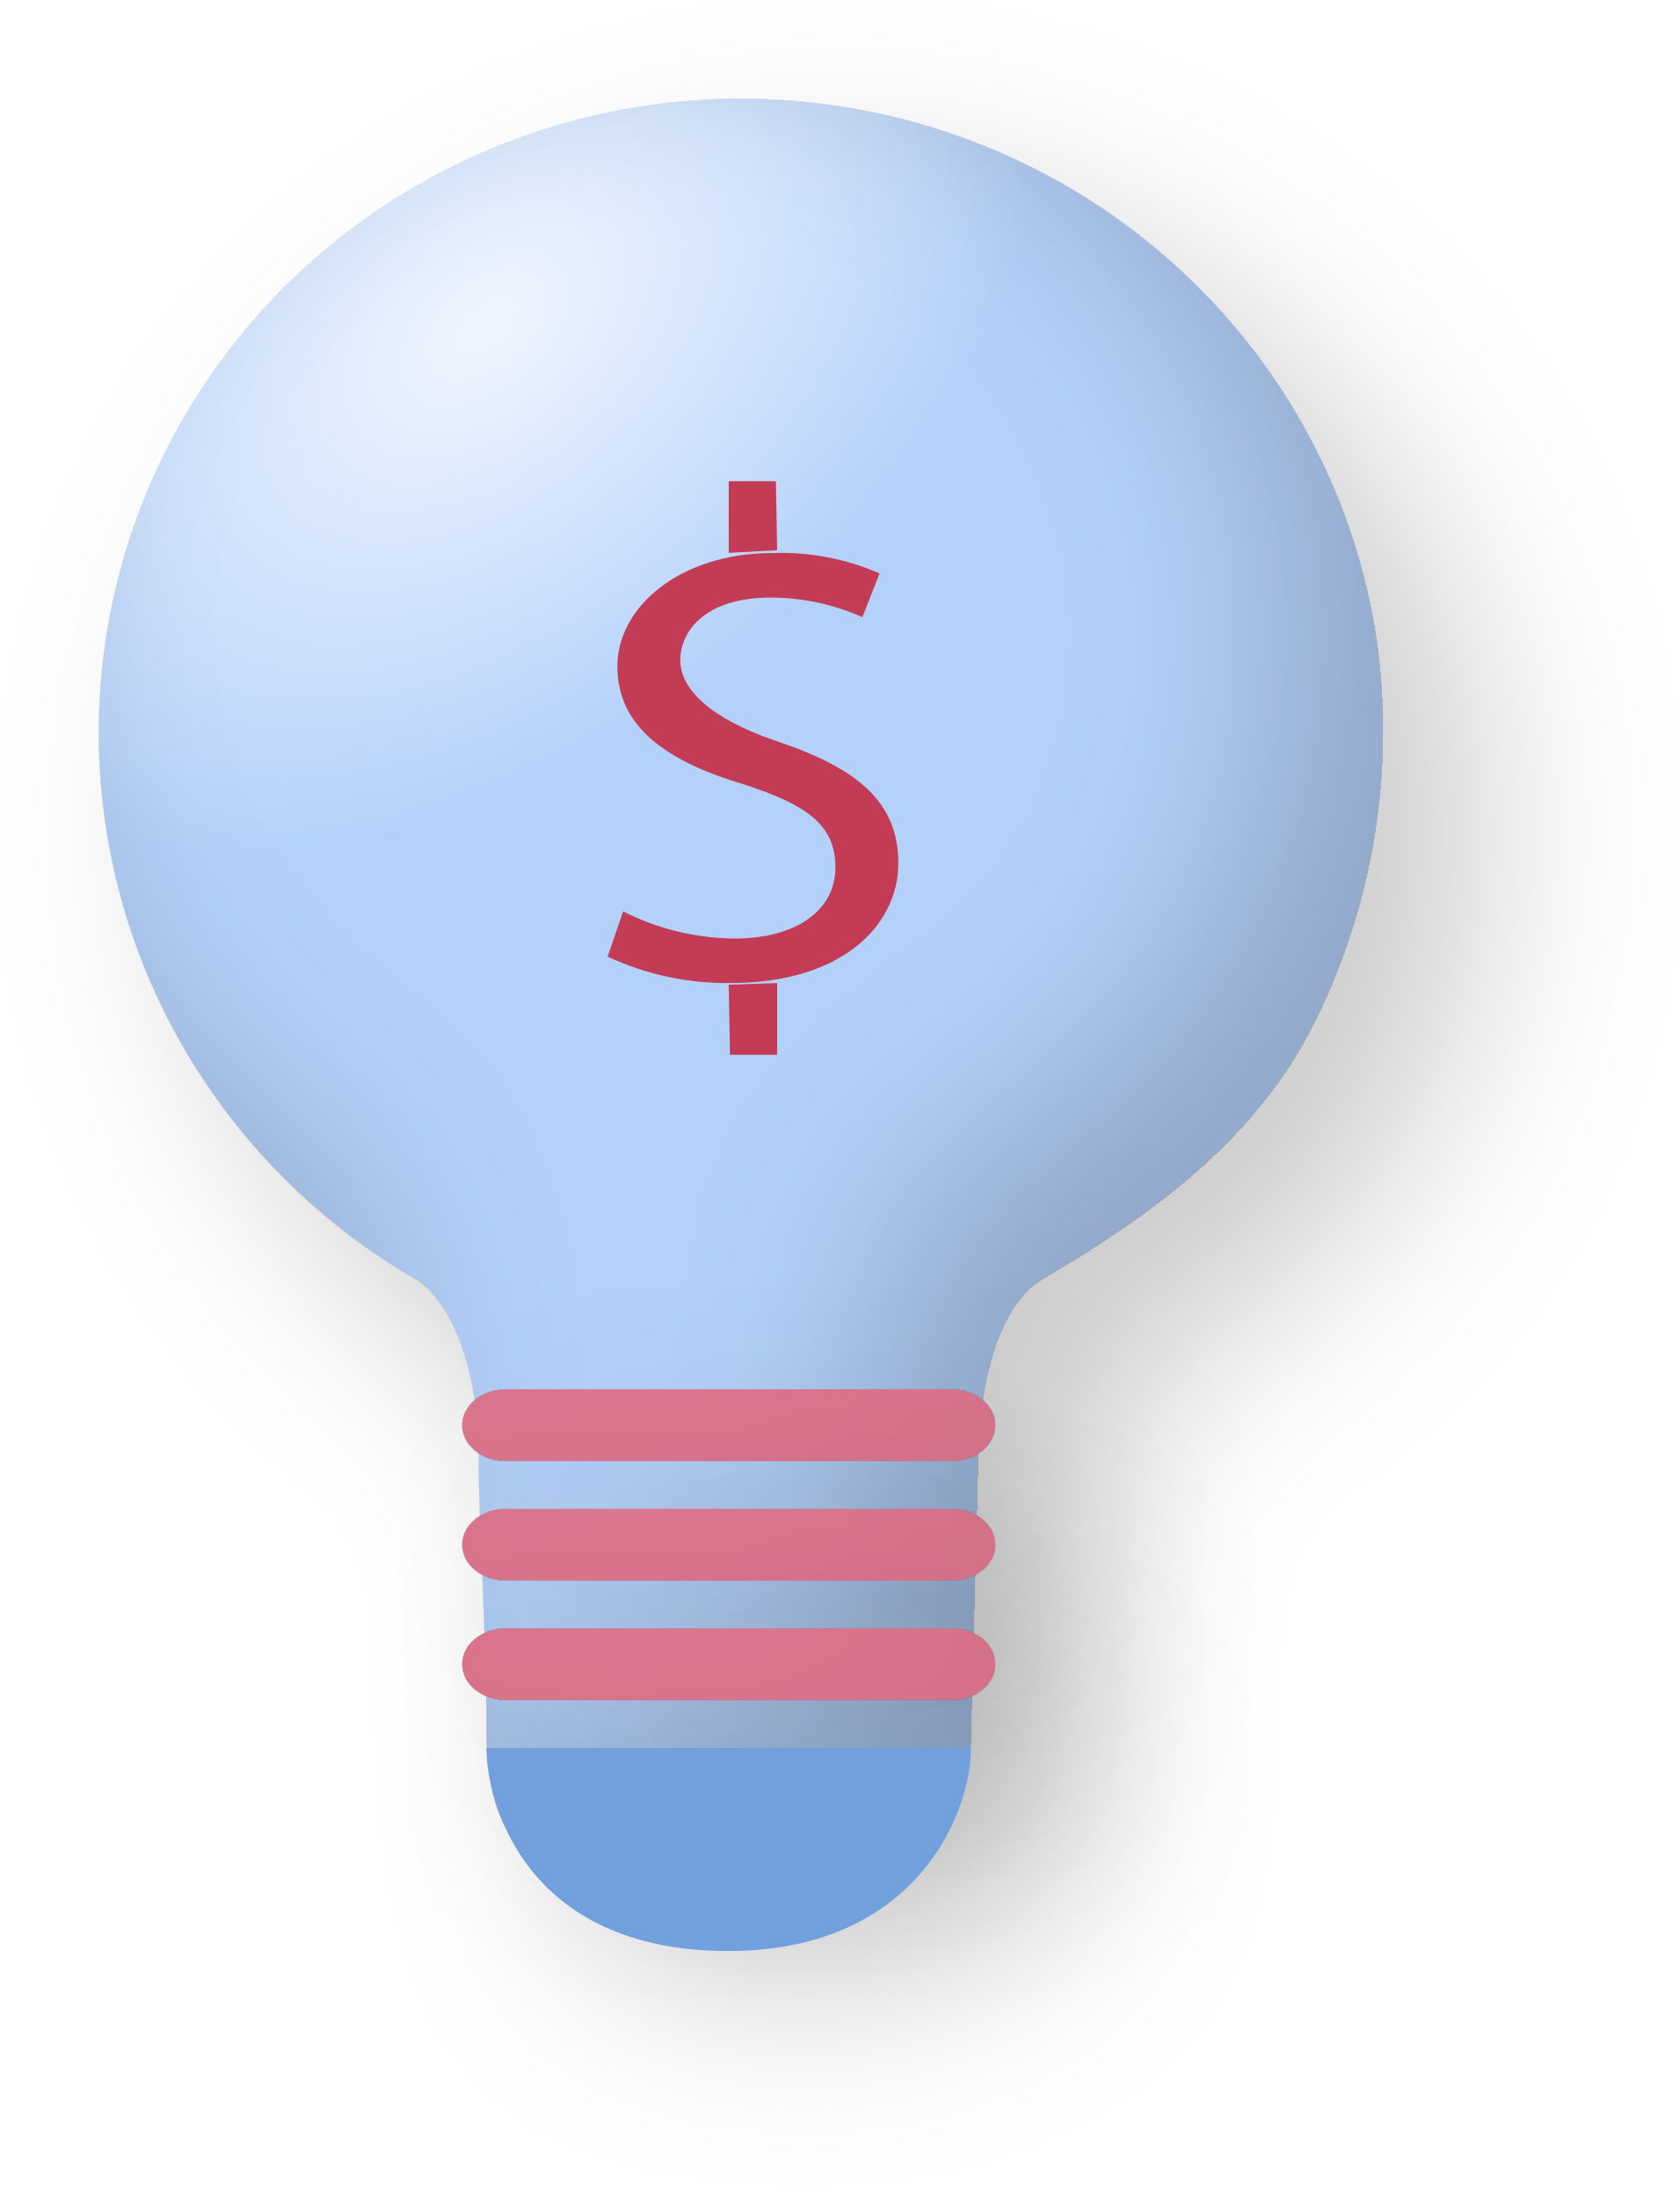
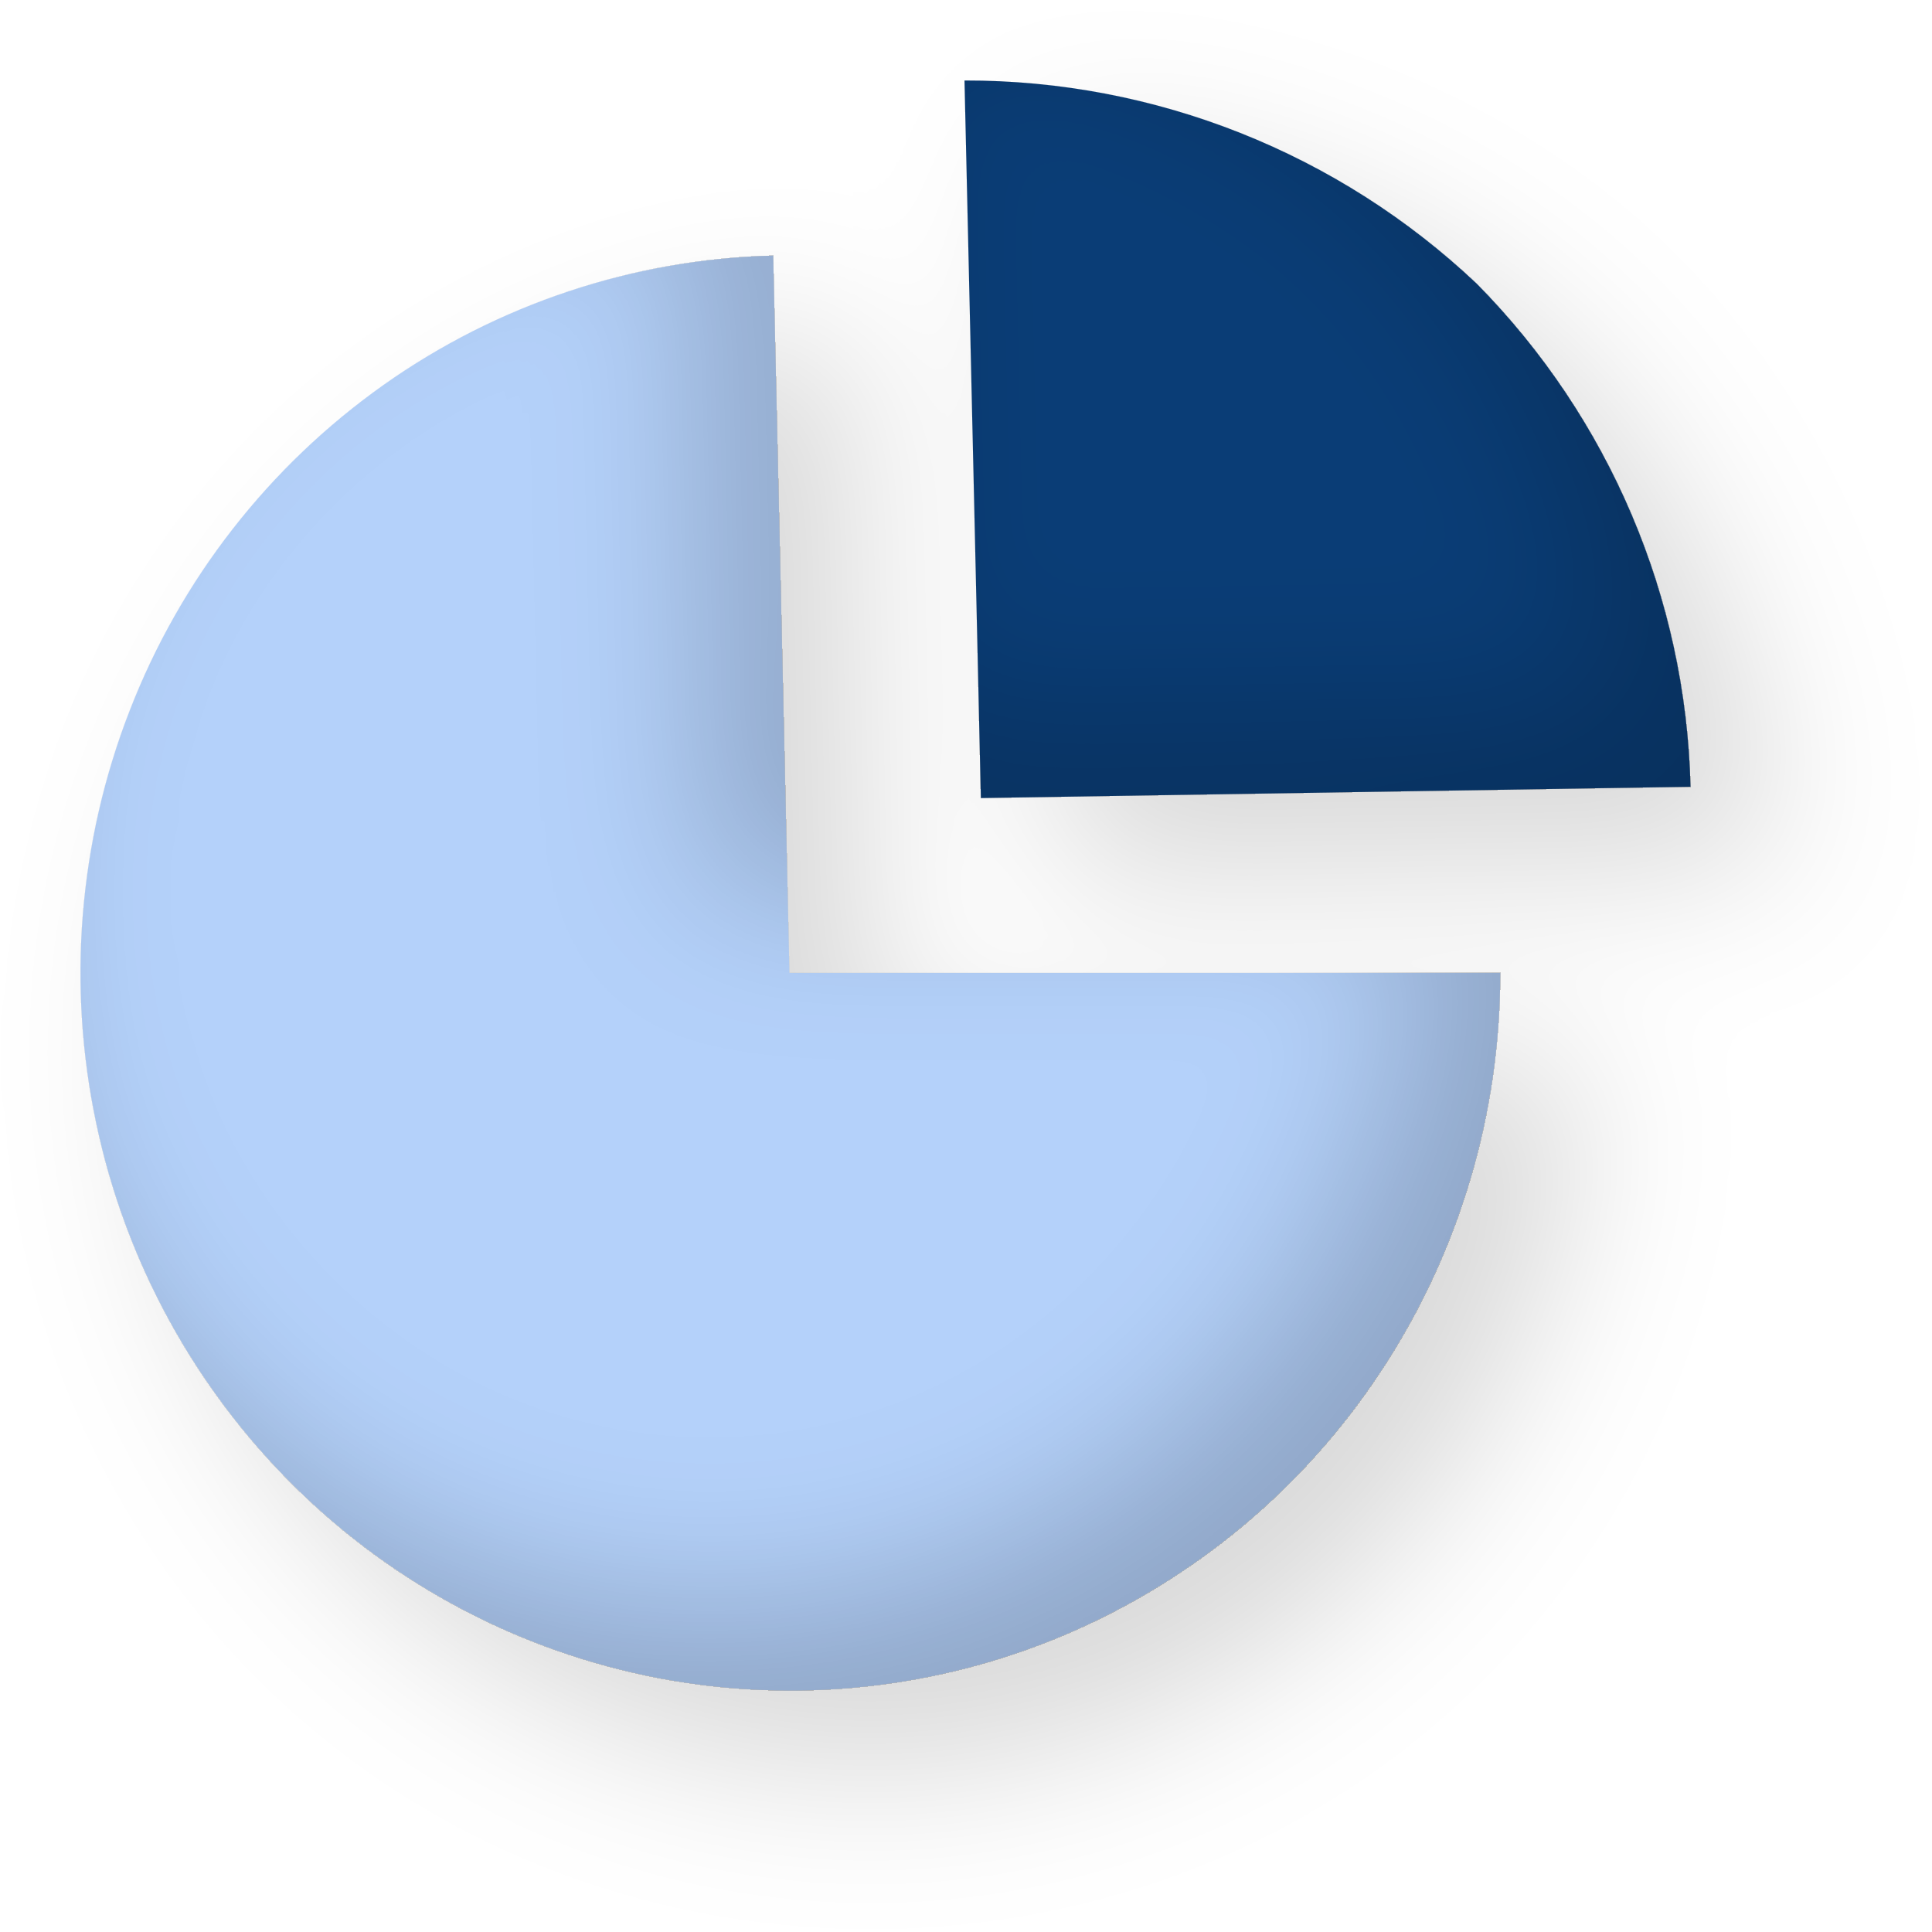
- <svg xmlns="http://www.w3.org/2000/svg" width="68" height="89" fill="none">
+ <svg xmlns="http://www.w3.org/2000/svg" width="48" height="48" fill="none">
  <g filter="url(#filter0_di)">
-     <path d="M53.303 41.24c-2.318 4.745-6.45 7.827-11.039 10.517-2.684 1.545-2.652 7.127-2.652 7.127l-.291 11.004c0 5.725-2.453 2.822-7.359 6.693l-4.415-.484c-4.905 0-7.849 0-7.849-6.209 0-3.815-.313-8.135-.313-10.784 0-4.818-1.747-6.905-2.62-7.347A25.841 25.841 0 017.6 42.695 25.416 25.416 0 014.01 30.39a25.388 25.388 0 012.881-12.484 25.784 25.784 0 018.634-9.557 26.236 26.236 0 0112.239-4.253 26.32 26.32 0 0112.798 2.11 25.957 25.957 0 0110.172 7.95 25.489 25.489 0 015.015 11.808 26.489 26.489 0 01-2.446 15.276z" fill="#B4D1FA" />
-     <path d="M53.303 41.24c-2.318 4.745-6.45 7.827-11.039 10.517-2.684 1.545-2.652 7.127-2.652 7.127l-.291 11.004c0 5.725-2.453 2.822-7.359 6.693l-4.415-.484c-4.905 0-7.849 0-7.849-6.209 0-3.815-.313-8.135-.313-10.784 0-4.818-1.747-6.905-2.62-7.347A25.841 25.841 0 017.6 42.695 25.416 25.416 0 014.01 30.39a25.388 25.388 0 012.881-12.484 25.784 25.784 0 018.634-9.557 26.236 26.236 0 0112.239-4.253 26.32 26.32 0 0112.798 2.11 25.957 25.957 0 0110.172 7.95 25.489 25.489 0 015.015 11.808 26.489 26.489 0 01-2.446 15.276z" fill="url(#paint0_radial)" fill-opacity=".8" />
+     <path d="M19.613 24.172h17.66c0 3.508-1.024 6.938-2.943 9.86a17.68 17.68 0 01-7.845 6.57 17.462 17.462 0 01-10.131 1.087 17.574 17.574 0 01-9.036-4.758 17.881 17.881 0 01-4.925-9.015c-.728-3.43-.44-7 .83-10.264a17.798 17.798 0 016.306-8.088 17.51 17.51 0 019.68-3.213l.404 17.821z" fill="#B4D1FA" />
+     <path d="M24.37 19.827L23.963 2a18.465 18.465 0 0112.73 5.053A18.42 18.42 0 0142 19.546l-17.63.281z" fill="#0A3D76" />
  </g>
-   <g filter="url(#filter1_di)">
-     <path d="M38.532 56.258H20.488c-.978 0-1.77.65-1.77 1.451 0 .802.792 1.452 1.77 1.452h18.044c.978 0 1.77-.65 1.77-1.452 0-.801-.792-1.451-1.77-1.451z" fill="#F985A0" />
-   </g>
-   <g filter="url(#filter2_di)">
-     <path d="M38.532 61.096H20.488c-.978 0-1.77.65-1.77 1.452 0 .802.792 1.452 1.77 1.452h18.044c.978 0 1.77-.65 1.77-1.452 0-.802-.792-1.452-1.77-1.452z" fill="#F985A0" />
-   </g>
-   <g filter="url(#filter3_di)">
-     <path d="M38.532 65.935H20.488c-.978 0-1.77.65-1.77 1.452 0 .802.792 1.452 1.77 1.452h18.044c.978 0 1.77-.65 1.77-1.452 0-.802-.792-1.452-1.77-1.452z" fill="#F985A0" />
-   </g>
-   <path d="M25.233 36.904a10.214 10.214 0 004.498 1.1c2.58 0 4.1-1.192 4.1-2.872s-1.058-2.505-3.67-3.36c-3.307-.978-5.16-2.414-5.16-4.797 0-2.383 2.514-4.582 6.284-4.582a9.986 9.986 0 014.333.825l-.695 1.771a9.189 9.189 0 00-3.704-.794c-2.679 0-3.67 1.375-3.67 2.536 0 1.16 1.19 2.352 3.869 3.269 3.307 1.1 4.96 2.474 4.96 4.949 0 2.474-2.215 4.857-6.813 4.857a11.482 11.482 0 01-4.96-1.07l.628-1.832zm4.277-14.517v-2.903h1.91l.051 2.795" fill="#C43B55" />
-   <path d="M31.471 39.806v2.904h-1.91l-.052-2.838" fill="#C43B55" />
-   <path d="M39.32 70.774H19.698c0 2.097 1.471 8.226 9.81 8.226 7.499 0 9.812-5.484 9.812-8.226z" fill="#71A0DD" />
  <defs>
-     <filter id="filter0_di" x="0" y="0" width="68" height="88.581" filterUnits="userSpaceOnUse" color-interpolation-filters="sRGB">
+     <filter id="filter0_di" x="0" y="0" width="48" height="48" filterUnits="userSpaceOnUse" color-interpolation-filters="sRGB">
      <feFlood flood-opacity="0" result="BackgroundImageFix" />
      <feColorMatrix in="SourceAlpha" values="0 0 0 0 0 0 0 0 0 0 0 0 0 0 0 0 0 0 127 0" />
-       <feOffset dx="4" dy="4" />
-       <feGaussianBlur stdDeviation="4" />
-       <feColorMatrix values="0 0 0 0 0 0 0 0 0 0 0 0 0 0 0 0 0 0 0.2 0" />
+       <feOffset dx="2" dy="2" />
+       <feGaussianBlur stdDeviation="2" />
+       <feColorMatrix values="0 0 0 0 0 0 0 0 0 0 0 0 0 0 0 0 0 0 0.15 0" />
      <feBlend in2="BackgroundImageFix" result="effect1_dropShadow" />
      <feBlend in="SourceGraphic" in2="effect1_dropShadow" result="shape" />
      <feColorMatrix in="SourceAlpha" values="0 0 0 0 0 0 0 0 0 0 0 0 0 0 0 0 0 0 127 0" result="hardAlpha" />
-       <feOffset dx="-4" dy="-4" />
-       <feGaussianBlur stdDeviation="4" />
+       <feOffset dx="-2" dy="-2" />
+       <feGaussianBlur stdDeviation="2" />
      <feComposite in2="hardAlpha" operator="arithmetic" k2="-1" k3="1" />
      <feColorMatrix values="0 0 0 0 0 0 0 0 0 0 0 0 0 0 0 0 0 0 0.2 0" />
      <feBlend in2="shape" result="effect2_innerShadow" />
    </filter>
-     <filter id="filter1_di" x="14.717" y="52.258" width="37.585" height="18.903" filterUnits="userSpaceOnUse" color-interpolation-filters="sRGB">
-       <feFlood flood-opacity="0" result="BackgroundImageFix" />
-       <feColorMatrix in="SourceAlpha" values="0 0 0 0 0 0 0 0 0 0 0 0 0 0 0 0 0 0 127 0" />
-       <feOffset dx="4" dy="4" />
-       <feGaussianBlur stdDeviation="4" />
-       <feColorMatrix values="0 0 0 0 0 0 0 0 0 0 0 0 0 0 0 0 0 0 0.2 0" />
-       <feBlend in2="BackgroundImageFix" result="effect1_dropShadow" />
-       <feBlend in="SourceGraphic" in2="effect1_dropShadow" result="shape" />
-       <feColorMatrix in="SourceAlpha" values="0 0 0 0 0 0 0 0 0 0 0 0 0 0 0 0 0 0 127 0" result="hardAlpha" />
-       <feOffset dx="-4" dy="-4" />
-       <feGaussianBlur stdDeviation="4" />
-       <feComposite in2="hardAlpha" operator="arithmetic" k2="-1" k3="1" />
-       <feColorMatrix values="0 0 0 0 0 0 0 0 0 0 0 0 0 0 0 0 0 0 0.15 0" />
-       <feBlend in2="shape" result="effect2_innerShadow" />
-     </filter>
-     <filter id="filter2_di" x="14.717" y="57.096" width="37.585" height="18.903" filterUnits="userSpaceOnUse" color-interpolation-filters="sRGB">
-       <feFlood flood-opacity="0" result="BackgroundImageFix" />
-       <feColorMatrix in="SourceAlpha" values="0 0 0 0 0 0 0 0 0 0 0 0 0 0 0 0 0 0 127 0" />
-       <feOffset dx="4" dy="4" />
-       <feGaussianBlur stdDeviation="4" />
-       <feColorMatrix values="0 0 0 0 0 0 0 0 0 0 0 0 0 0 0 0 0 0 0.2 0" />
-       <feBlend in2="BackgroundImageFix" result="effect1_dropShadow" />
-       <feBlend in="SourceGraphic" in2="effect1_dropShadow" result="shape" />
-       <feColorMatrix in="SourceAlpha" values="0 0 0 0 0 0 0 0 0 0 0 0 0 0 0 0 0 0 127 0" result="hardAlpha" />
-       <feOffset dx="-4" dy="-4" />
-       <feGaussianBlur stdDeviation="4" />
-       <feComposite in2="hardAlpha" operator="arithmetic" k2="-1" k3="1" />
-       <feColorMatrix values="0 0 0 0 0 0 0 0 0 0 0 0 0 0 0 0 0 0 0.15 0" />
-       <feBlend in2="shape" result="effect2_innerShadow" />
-     </filter>
-     <filter id="filter3_di" x="14.717" y="61.935" width="37.585" height="18.903" filterUnits="userSpaceOnUse" color-interpolation-filters="sRGB">
-       <feFlood flood-opacity="0" result="BackgroundImageFix" />
-       <feColorMatrix in="SourceAlpha" values="0 0 0 0 0 0 0 0 0 0 0 0 0 0 0 0 0 0 127 0" />
-       <feOffset dx="4" dy="4" />
-       <feGaussianBlur stdDeviation="4" />
-       <feColorMatrix values="0 0 0 0 0 0 0 0 0 0 0 0 0 0 0 0 0 0 0.2 0" />
-       <feBlend in2="BackgroundImageFix" result="effect1_dropShadow" />
-       <feBlend in="SourceGraphic" in2="effect1_dropShadow" result="shape" />
-       <feColorMatrix in="SourceAlpha" values="0 0 0 0 0 0 0 0 0 0 0 0 0 0 0 0 0 0 127 0" result="hardAlpha" />
-       <feOffset dx="-4" dy="-4" />
-       <feGaussianBlur stdDeviation="4" />
-       <feComposite in2="hardAlpha" operator="arithmetic" k2="-1" k3="1" />
-       <feColorMatrix values="0 0 0 0 0 0 0 0 0 0 0 0 0 0 0 0 0 0 0.15 0" />
-       <feBlend in2="shape" result="effect2_innerShadow" />
-     </filter>
-     <radialGradient id="paint0_radial" cx="0" cy="0" r="1" gradientUnits="userSpaceOnUse" gradientTransform="rotate(48.878 -4.667 28.27) scale(23.1236 36.6515)">
-       <stop stop-color="#fff" />
-       <stop offset=".724" stop-color="#fff" stop-opacity="0" />
-     </radialGradient>
  </defs>
</svg>
